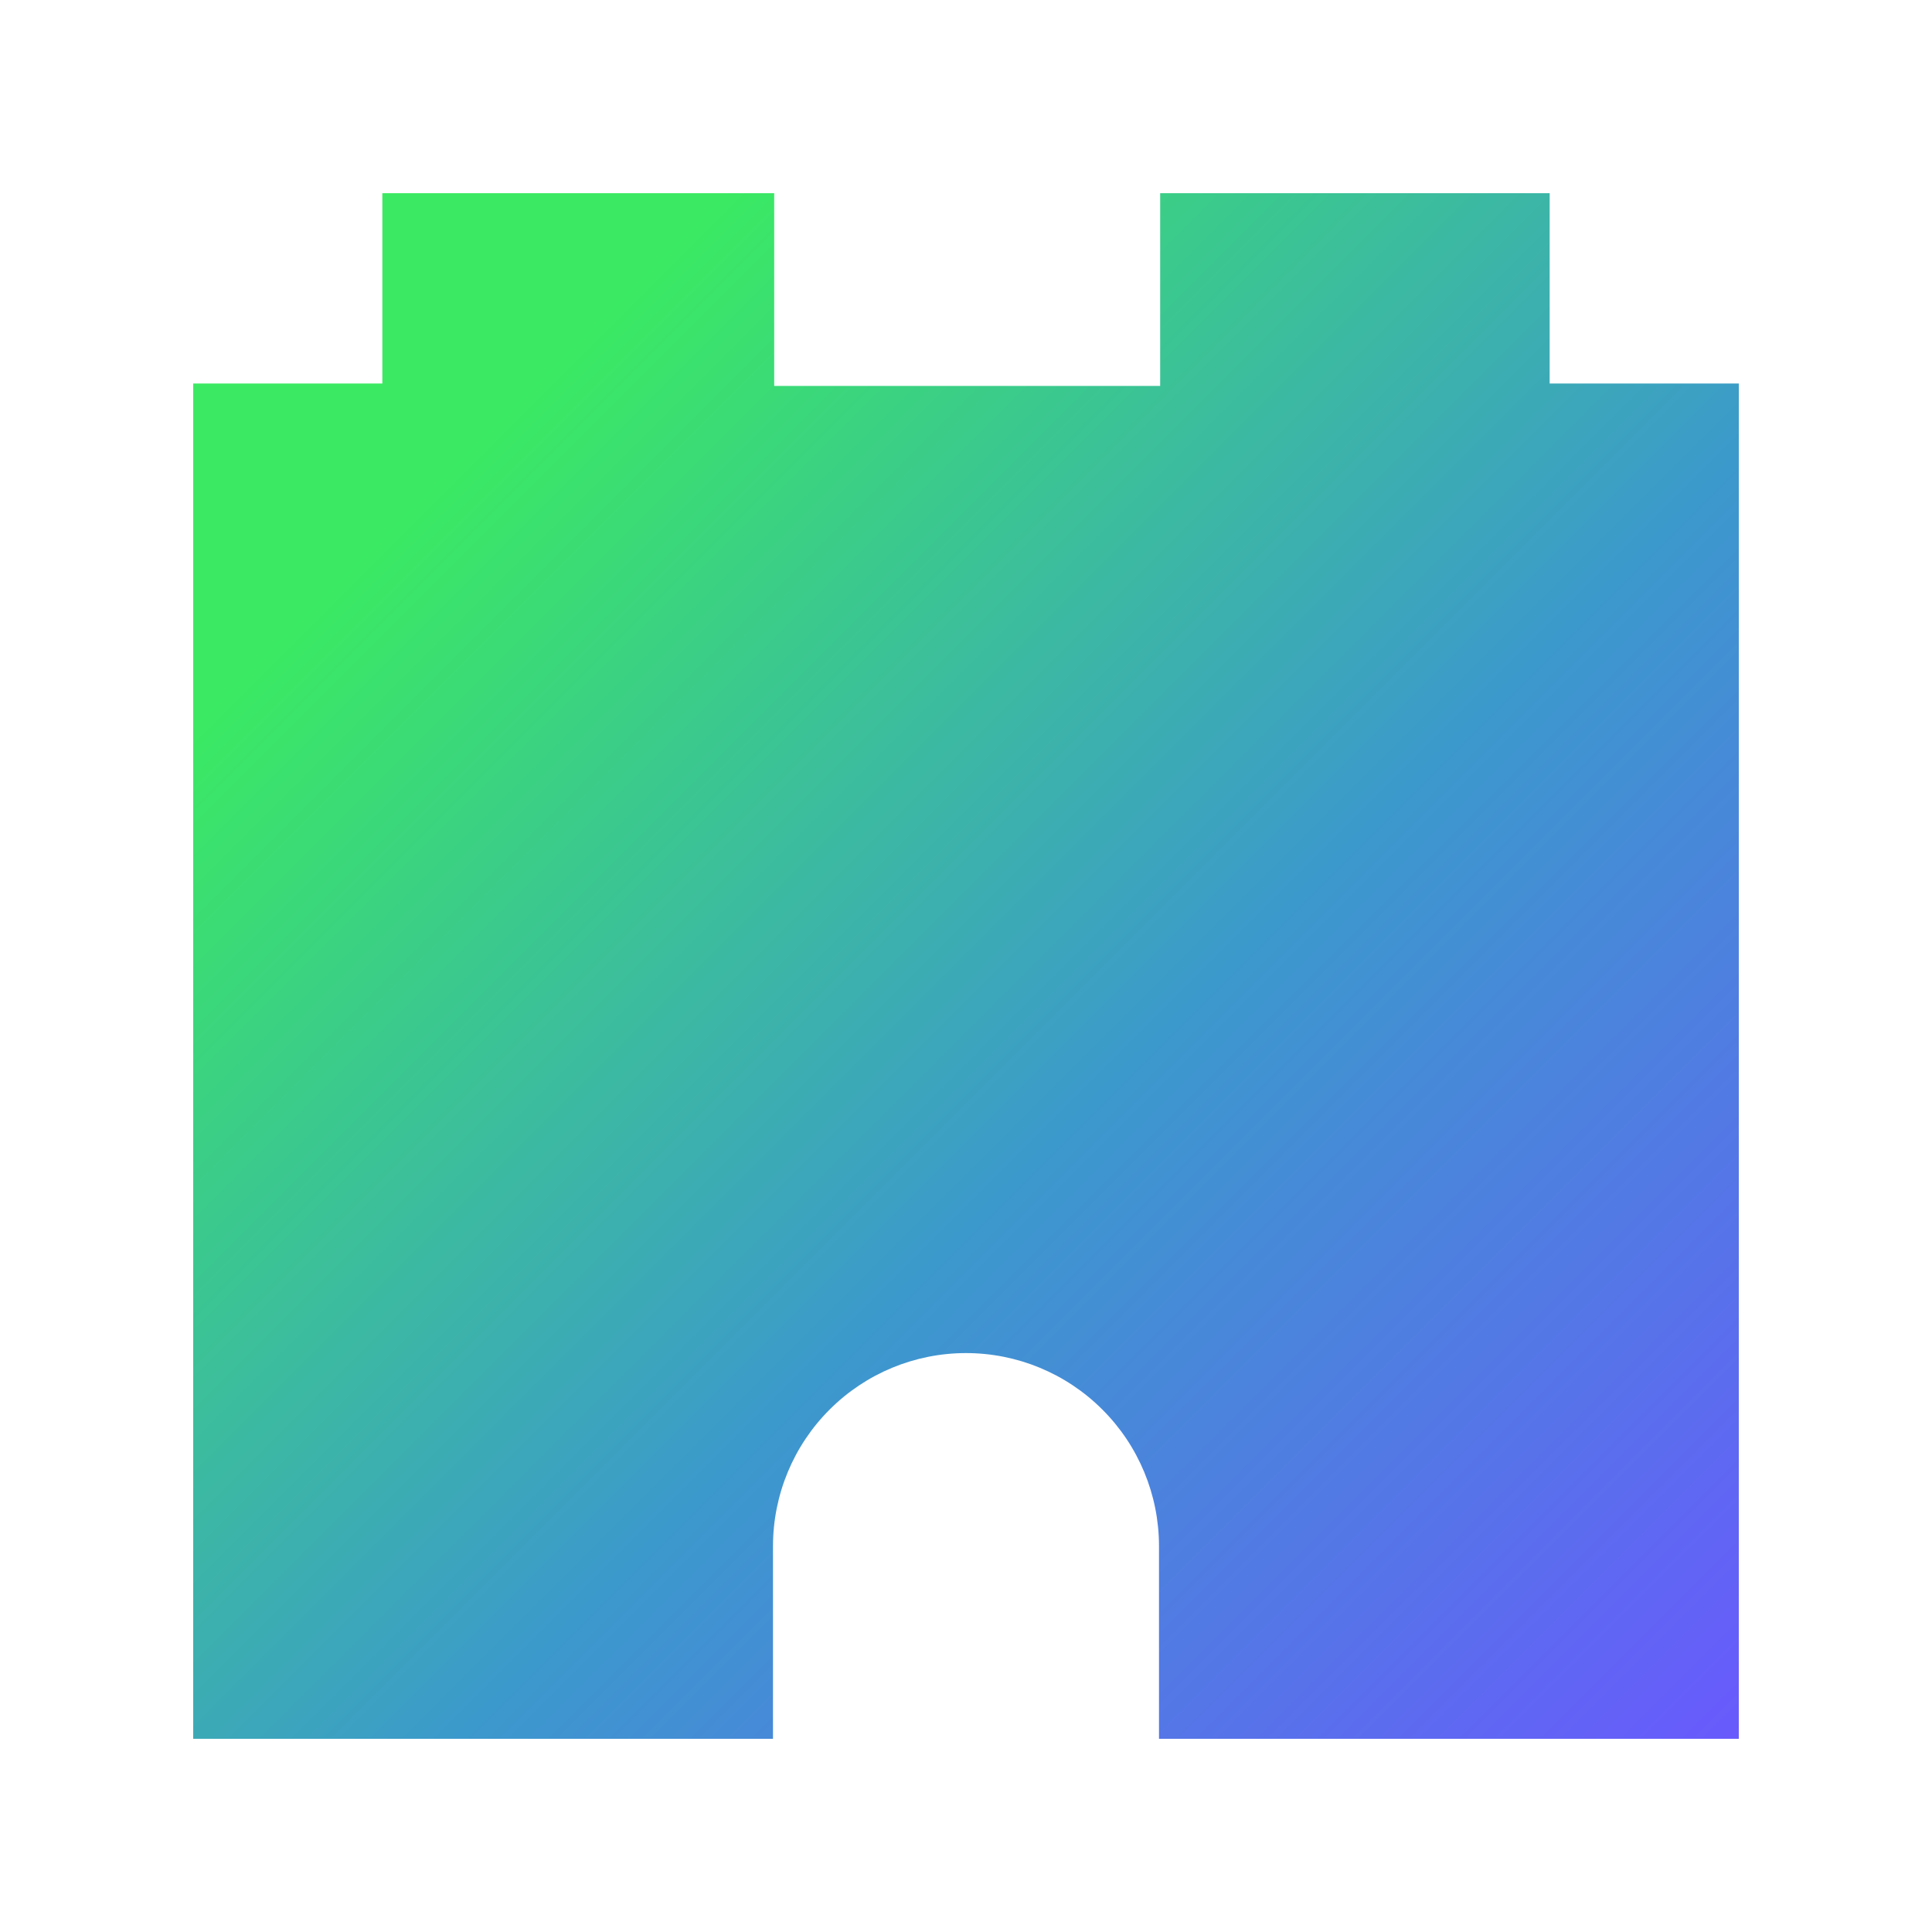
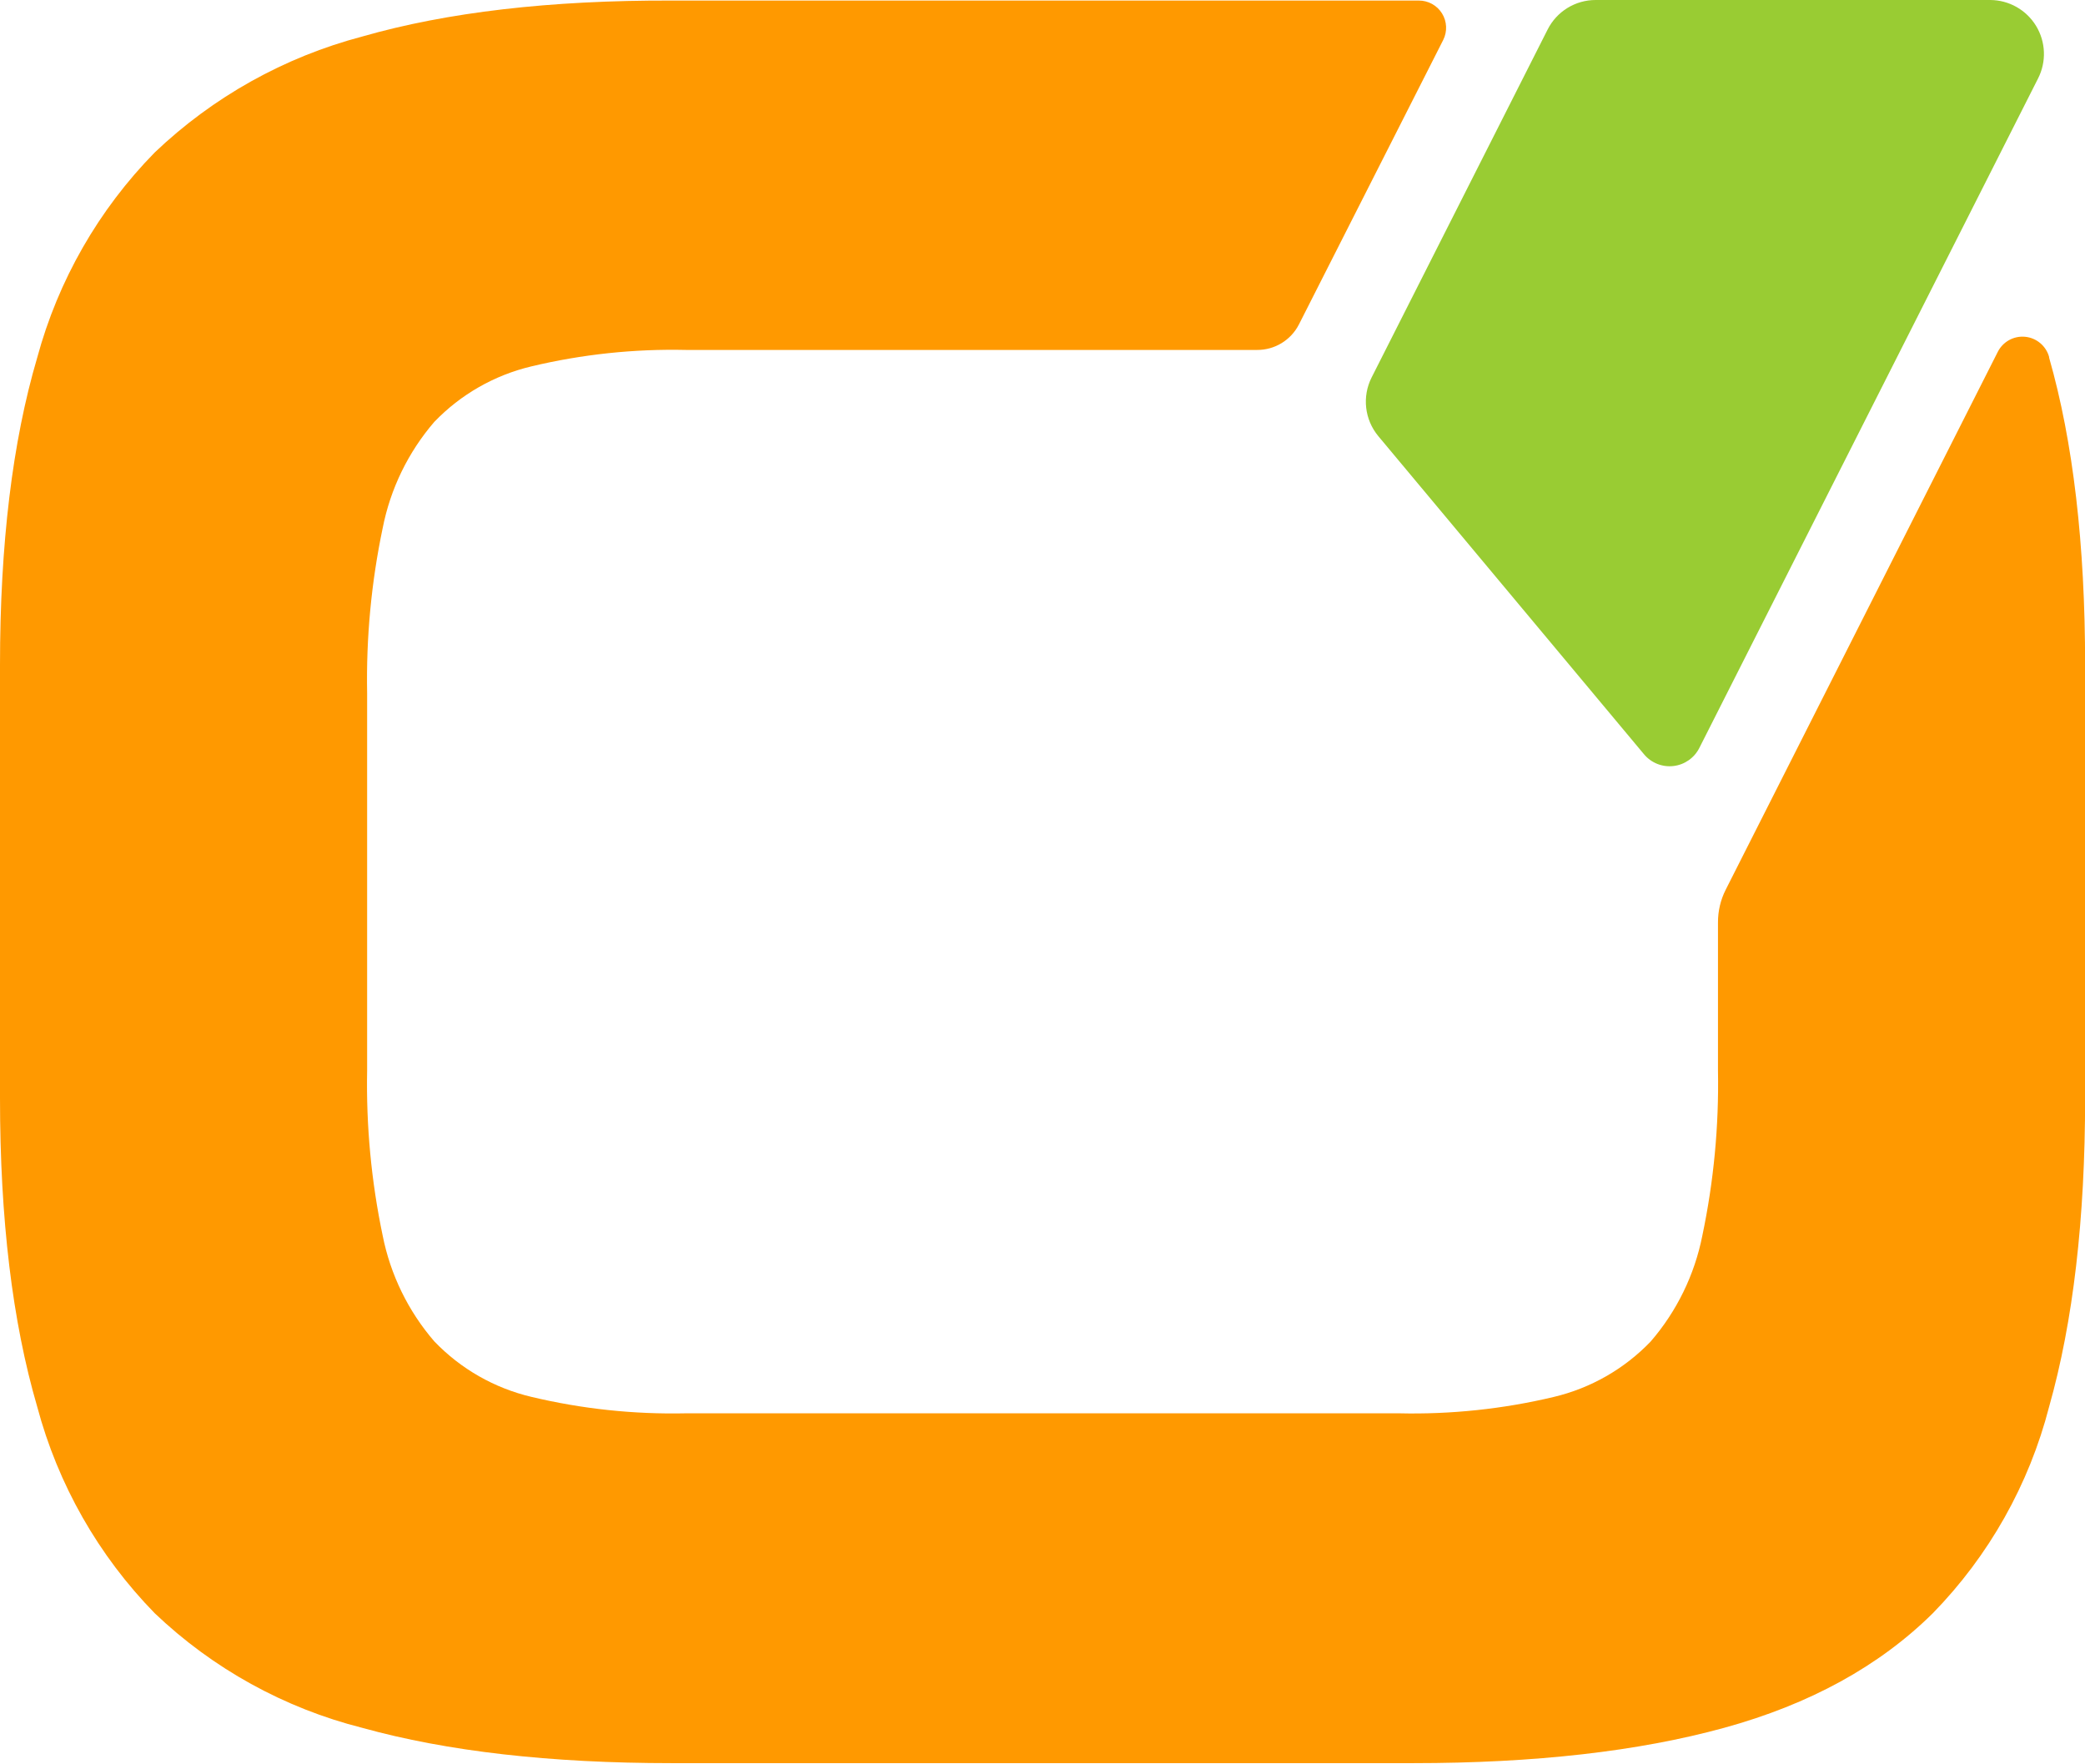
- <svg xmlns="http://www.w3.org/2000/svg" width="40" height="40" viewBox="0 0 40 40" fill="none">
-   <path d="M32.084 7.94V4H24.02V7.99H16.029V4H7.916V7.94H4V36H16.004V32.005C16.006 30.946 16.427 29.931 17.177 29.183C17.926 28.434 18.941 28.014 20 28.014C21.059 28.014 22.074 28.434 22.823 29.183C23.573 29.931 23.994 30.946 23.996 32.005V36H36V7.94H32.084Z" fill="url(#paint0_linear)" />
+ <svg xmlns="http://www.w3.org/2000/svg" viewBox="0 0 187.81 158.84">
  <defs>
-     <linearGradient id="paint0_linear" x1="2.942" y1="4.9" x2="37.777" y2="39.734" gradientUnits="userSpaceOnUse">
-       <stop offset="0.159" stop-color="#3BEA62" />
-       <stop offset="0.54" stop-color="#3C99CC" />
-       <stop offset="0.937" stop-color="#6B57FF" />
-     </linearGradient>
+     <style>.cls-1{fill:#9c3;}.cls-2{fill:#f90;}</style>
  </defs>
+   <g>
+     <g>
+       <path class="cls-1" d="M179.28,0H143.74a4.84,4.84,0,0,0-4.34,2.67L123.55,34a4.85,4.85,0,0,0,.6,5.28l23.93,28.65a3,3,0,0,0,5-.58l30.5-60.28A4.86,4.86,0,0,0,179.28,0Z" />
+       <path class="cls-2" d="M179.94,31.72l-24.5,48.43a6.47,6.47,0,0,0-.69,2.93V96.44a66.26,66.26,0,0,1-1.41,14.86,20.75,20.75,0,0,1-4.65,9.53,17.78,17.78,0,0,1-8.75,5A54.73,54.73,0,0,1,126,127.3H61.81a54.78,54.78,0,0,1-13.94-1.48,17.78,17.78,0,0,1-8.75-5,20.75,20.75,0,0,1-4.65-9.53,66.32,66.32,0,0,1-1.4-14.86v-34a66.38,66.38,0,0,1,1.4-14.86A20.8,20.8,0,0,1,39.12,38a17.85,17.85,0,0,1,8.75-5,54.78,54.78,0,0,1,13.94-1.48h51.42A4.21,4.21,0,0,0,117,29.23L130,3.6A2.45,2.45,0,0,0,127.79.05c-15,0-67.28,0-67.28,0Q44.09,0,32.63,3.29A42.93,42.93,0,0,0,13.94,13.73,42.11,42.11,0,0,0,3.35,32.22Q0,43.58,0,59.91v39q0,16.34,3.35,27.79a42.16,42.16,0,0,0,10.59,18.61,42,42,0,0,0,18.69,10.32q11.46,3.18,27.88,3.18H127.3q16.42,0,28-3.18t18.8-10.32a41.44,41.44,0,0,0,10.48-18.61q3.24-11.46,3.24-27.79v-39q0-16.35-3.24-27.69l0-.06A2.49,2.49,0,0,0,179.94,31.72Z" />
+     </g>
+   </g>
</svg>
